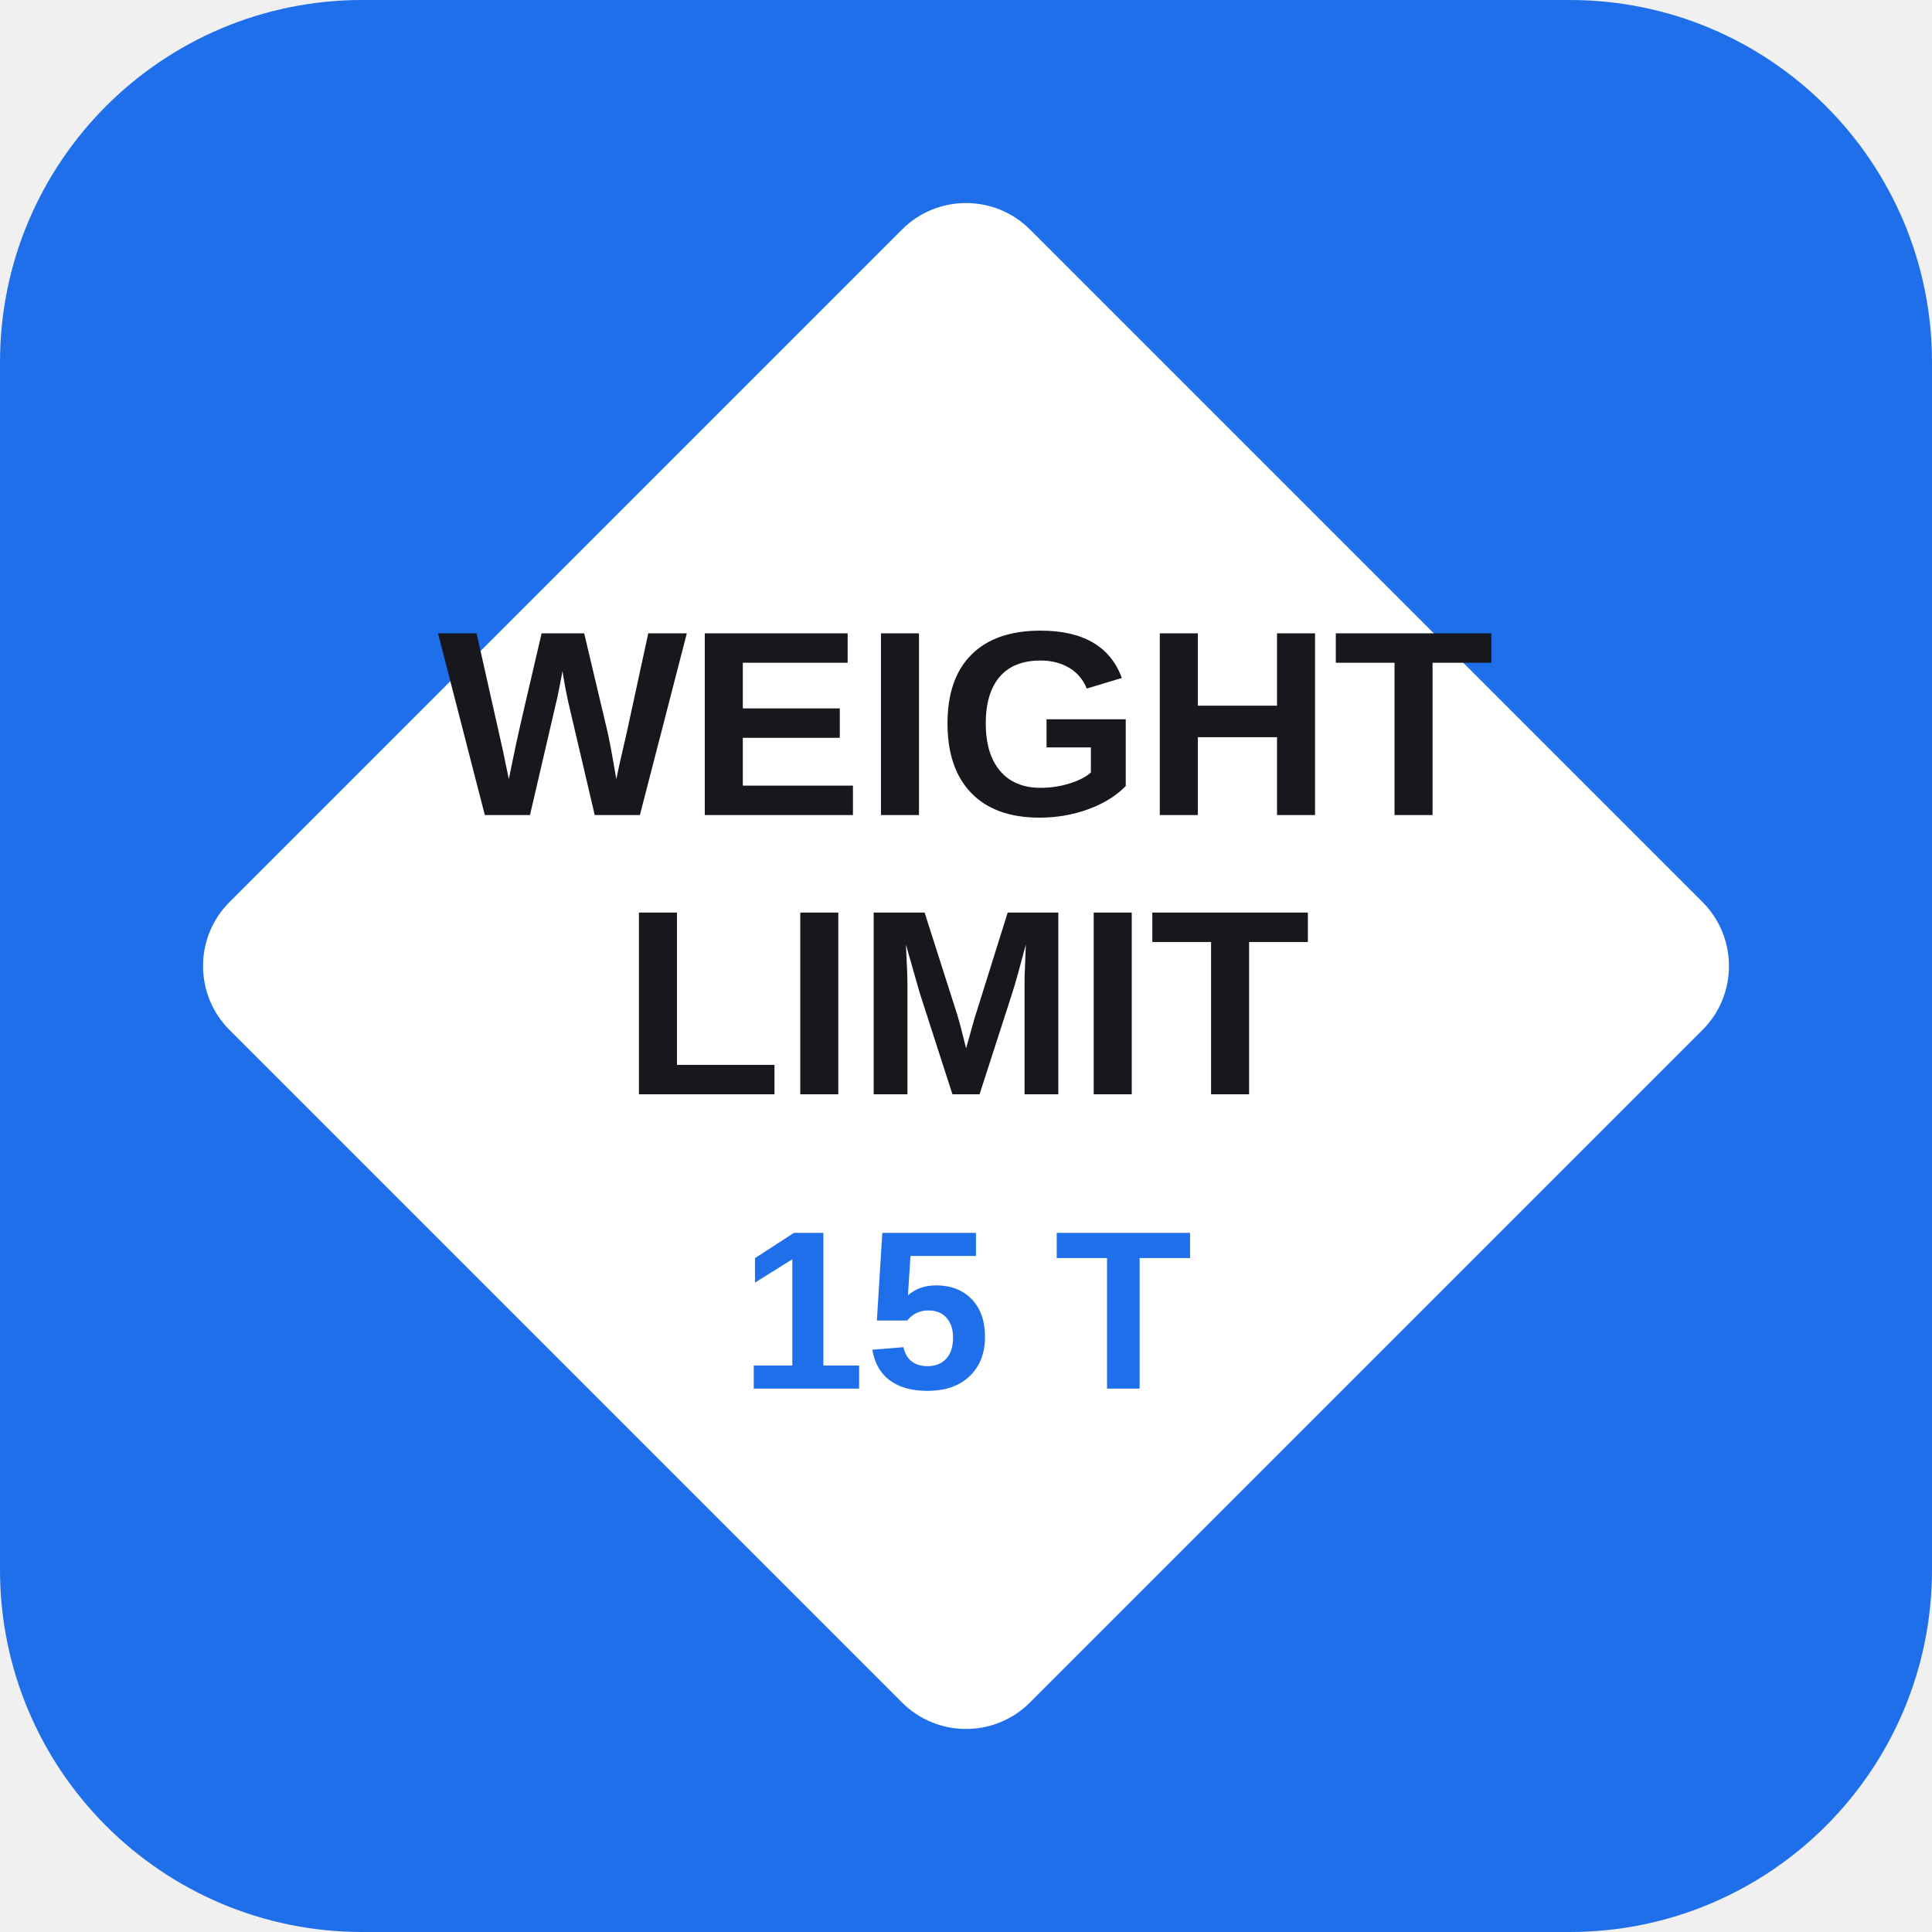
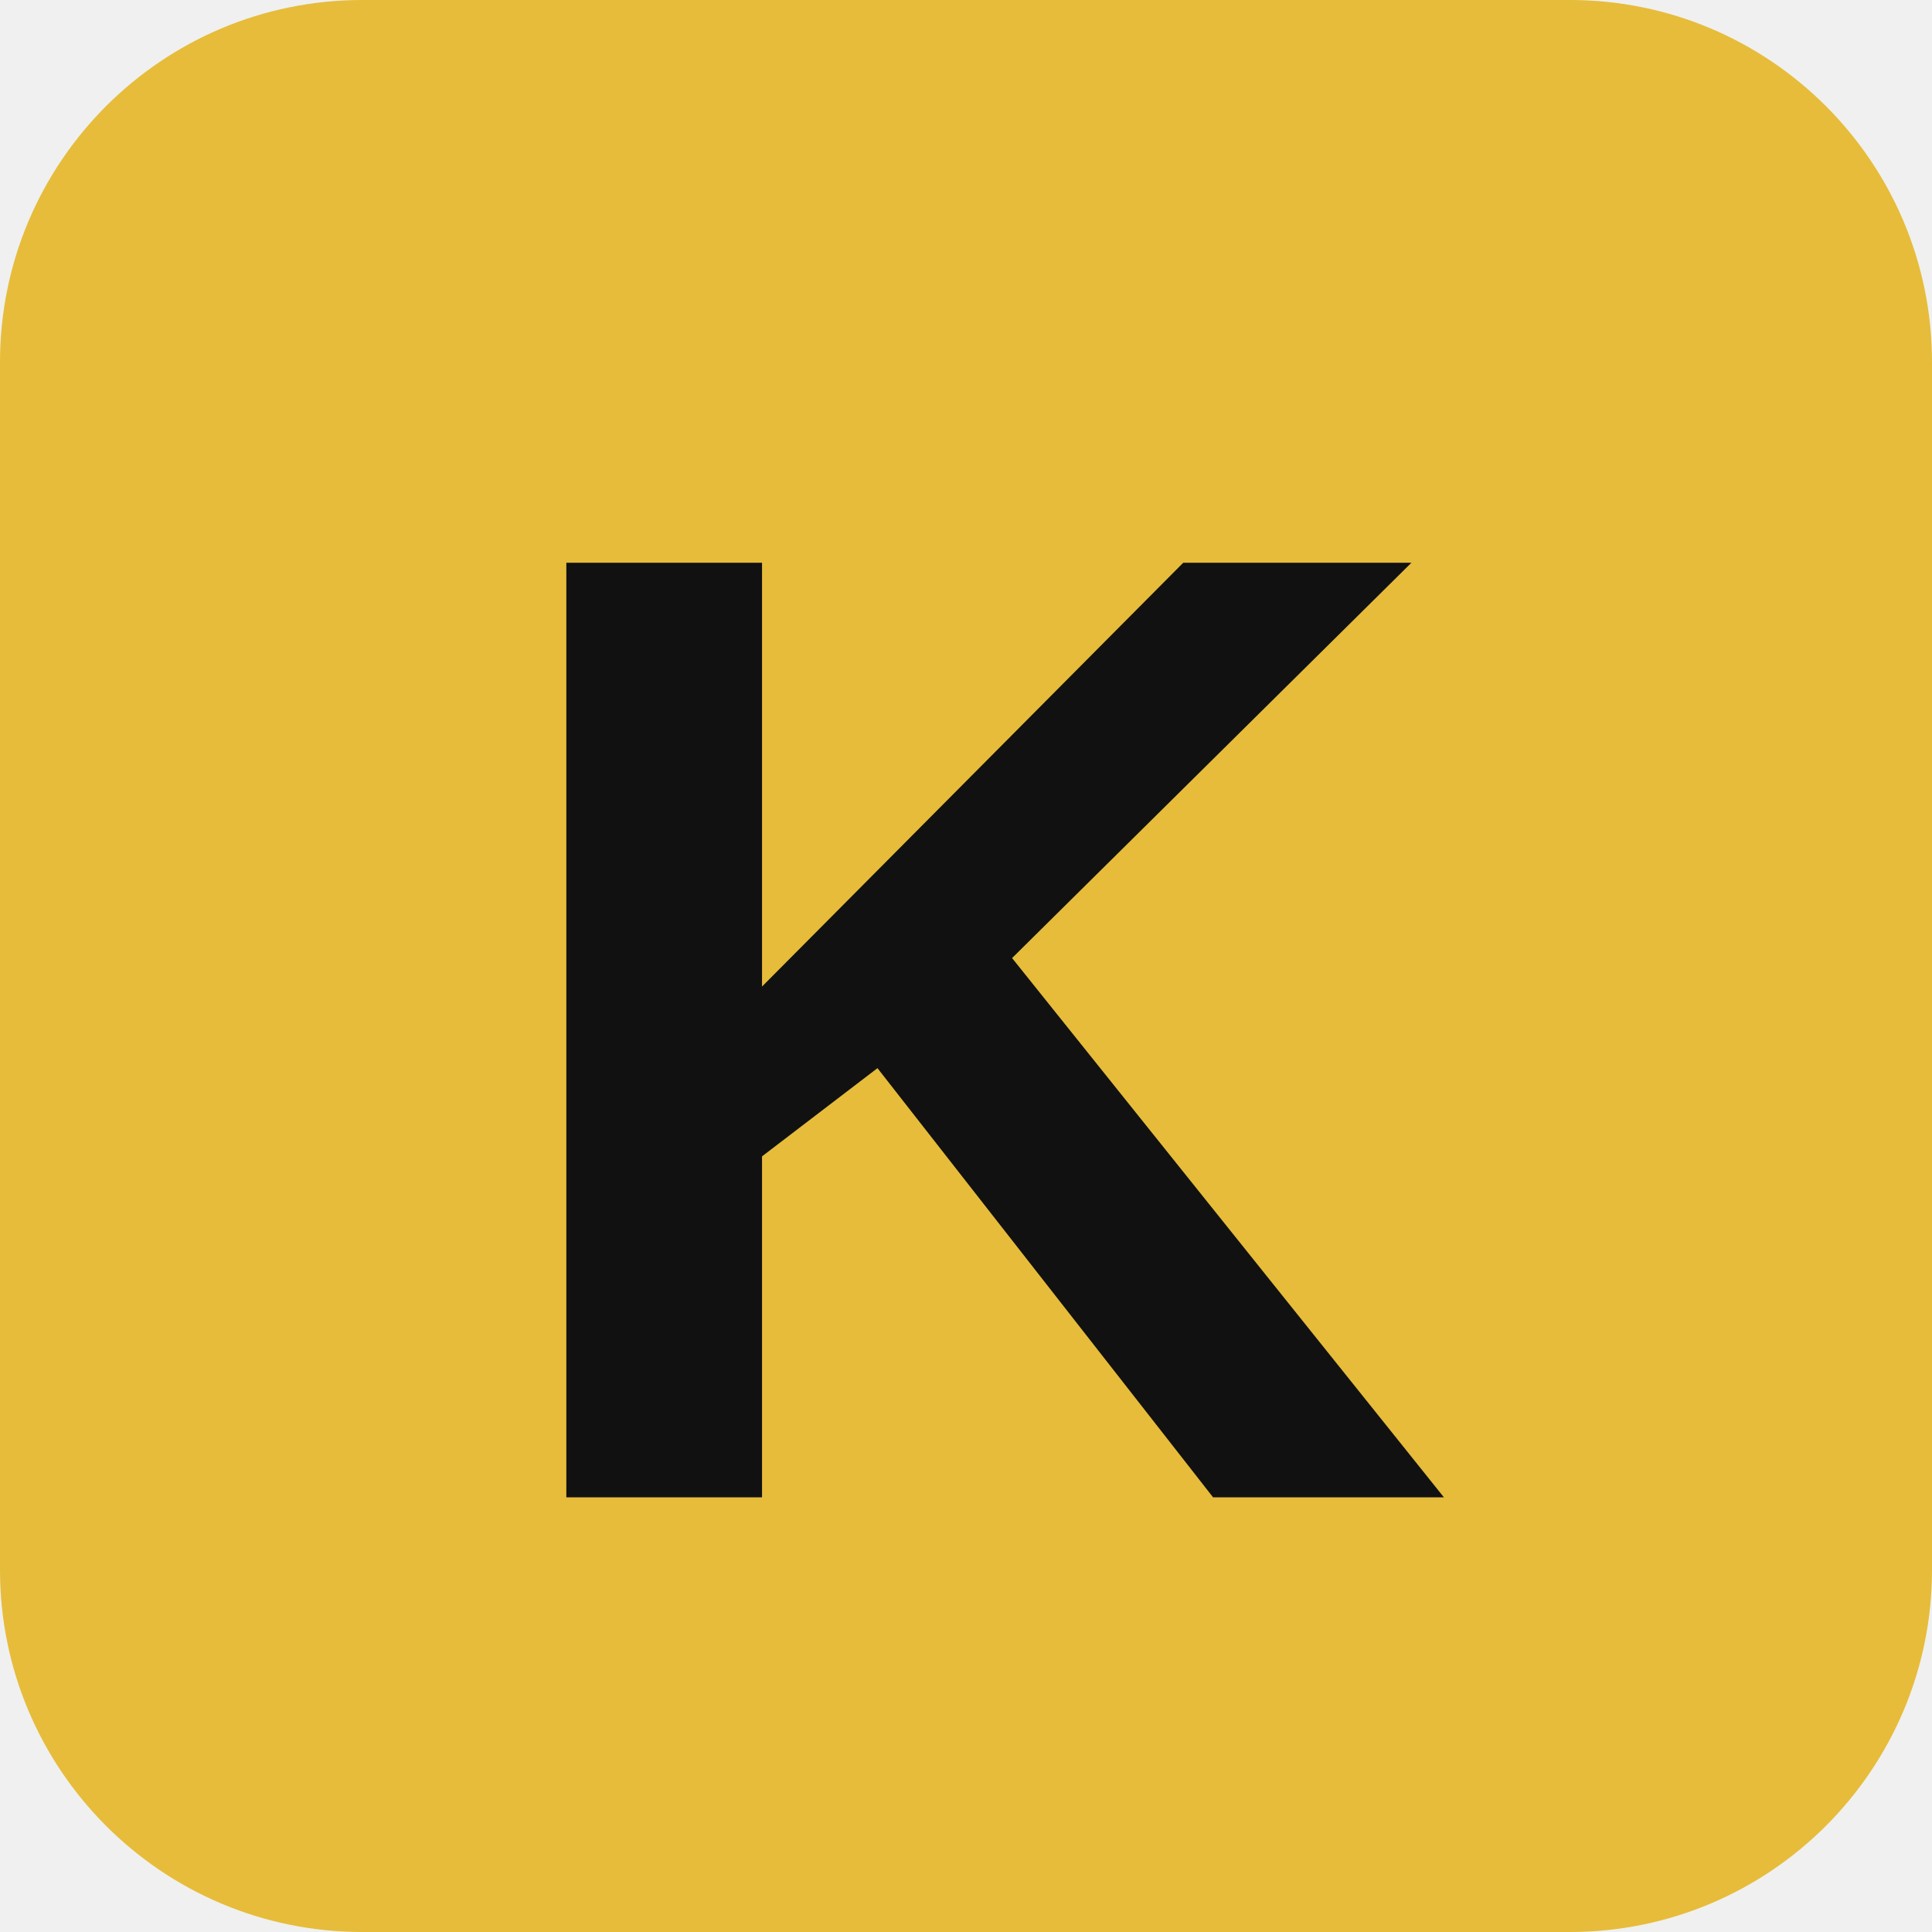
<svg xmlns="http://www.w3.org/2000/svg" viewBox="0 0 512 512" width="512" height="512">
-   <rect width="512" height="512" rx="96" fill="#1f6feb" />
-   <g transform="translate(256 256)">
-     <rect x="-150" y="-150" width="300" height="300" rx="24" fill="#ffffff" transform="rotate(45)" />
-     <text x="0" y="-40" text-anchor="middle" font-family="Arial, sans-serif" font-weight="700" font-size="70" fill="#16181d">WEIGHT</text>
-     <text x="0" y="34" text-anchor="middle" font-family="Arial, sans-serif" font-weight="700" font-size="70" fill="#16181d">LIMIT</text>
-     <text x="0" y="112" text-anchor="middle" font-family="Arial, sans-serif" font-weight="700" font-size="60" fill="#1f6feb">15 T</text>
-   </g>
+   <rect width="512" height="512" rx="96" fill="#e6bc3a" />
+   <text x="256" y="272" text-anchor="middle" dominant-baseline="central" font-family="Arial Black, Arial, Helvetica, sans-serif" font-weight="900" font-size="360" fill="#111111">K</text>
</svg>
